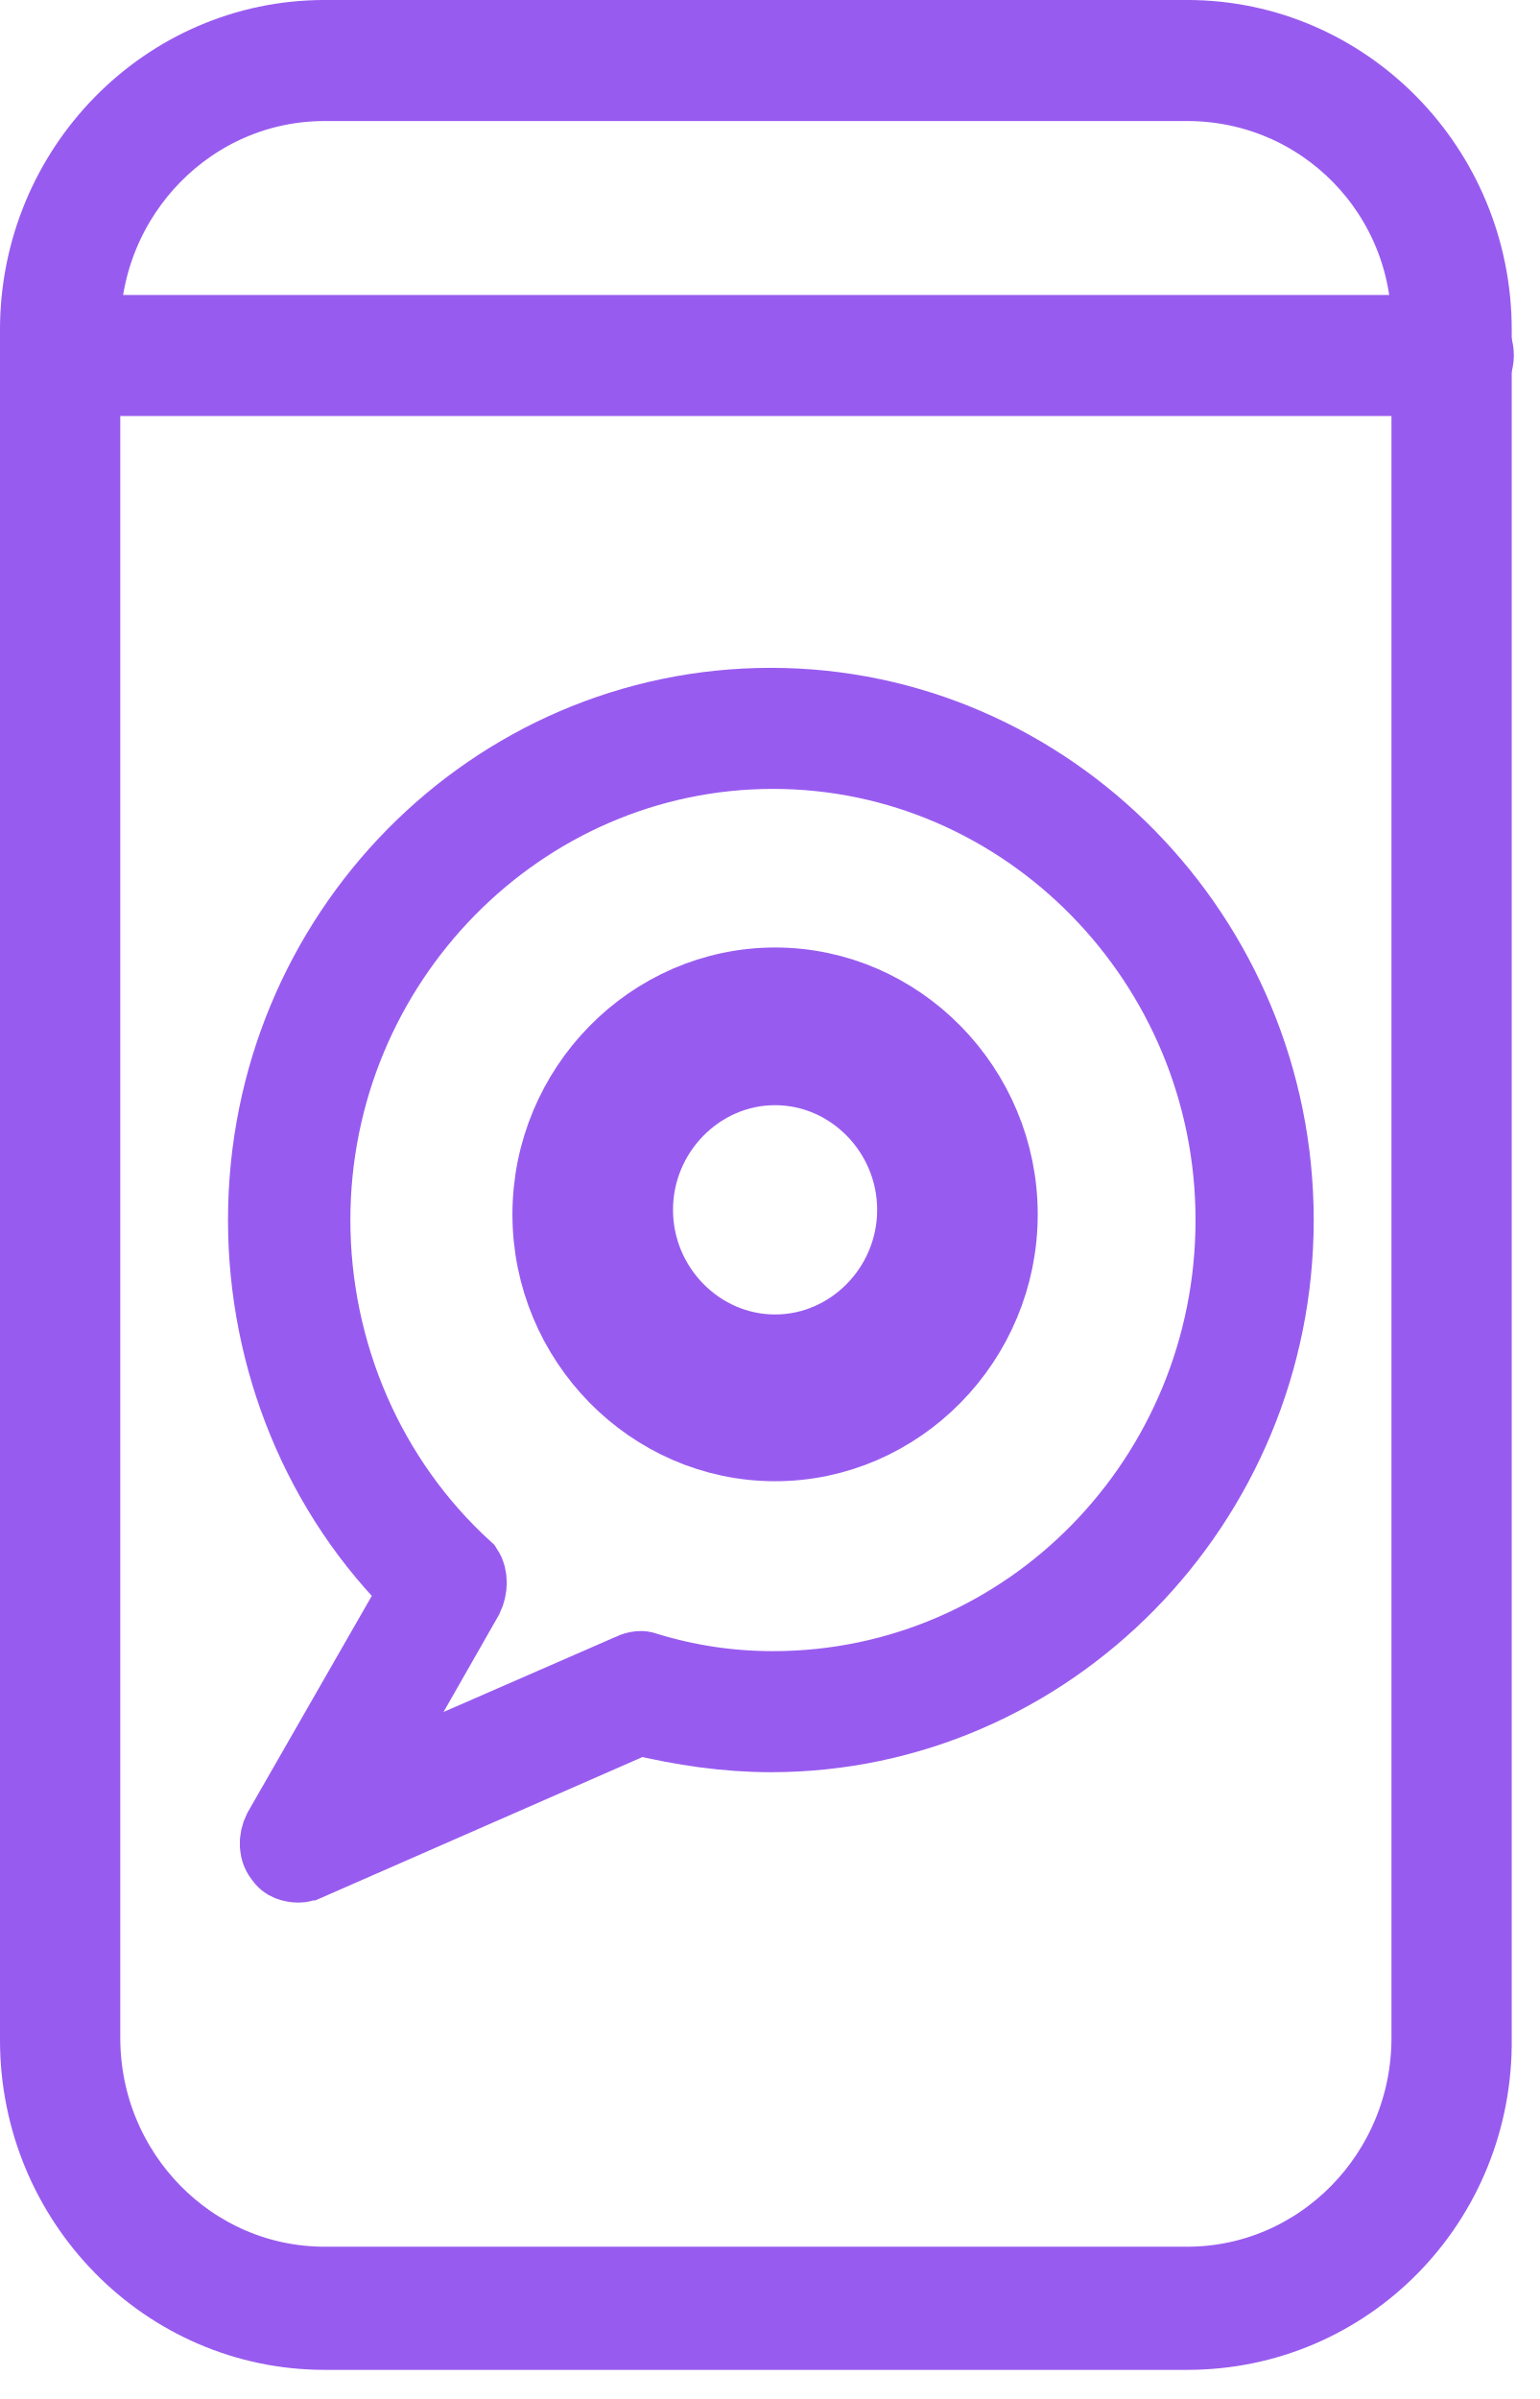
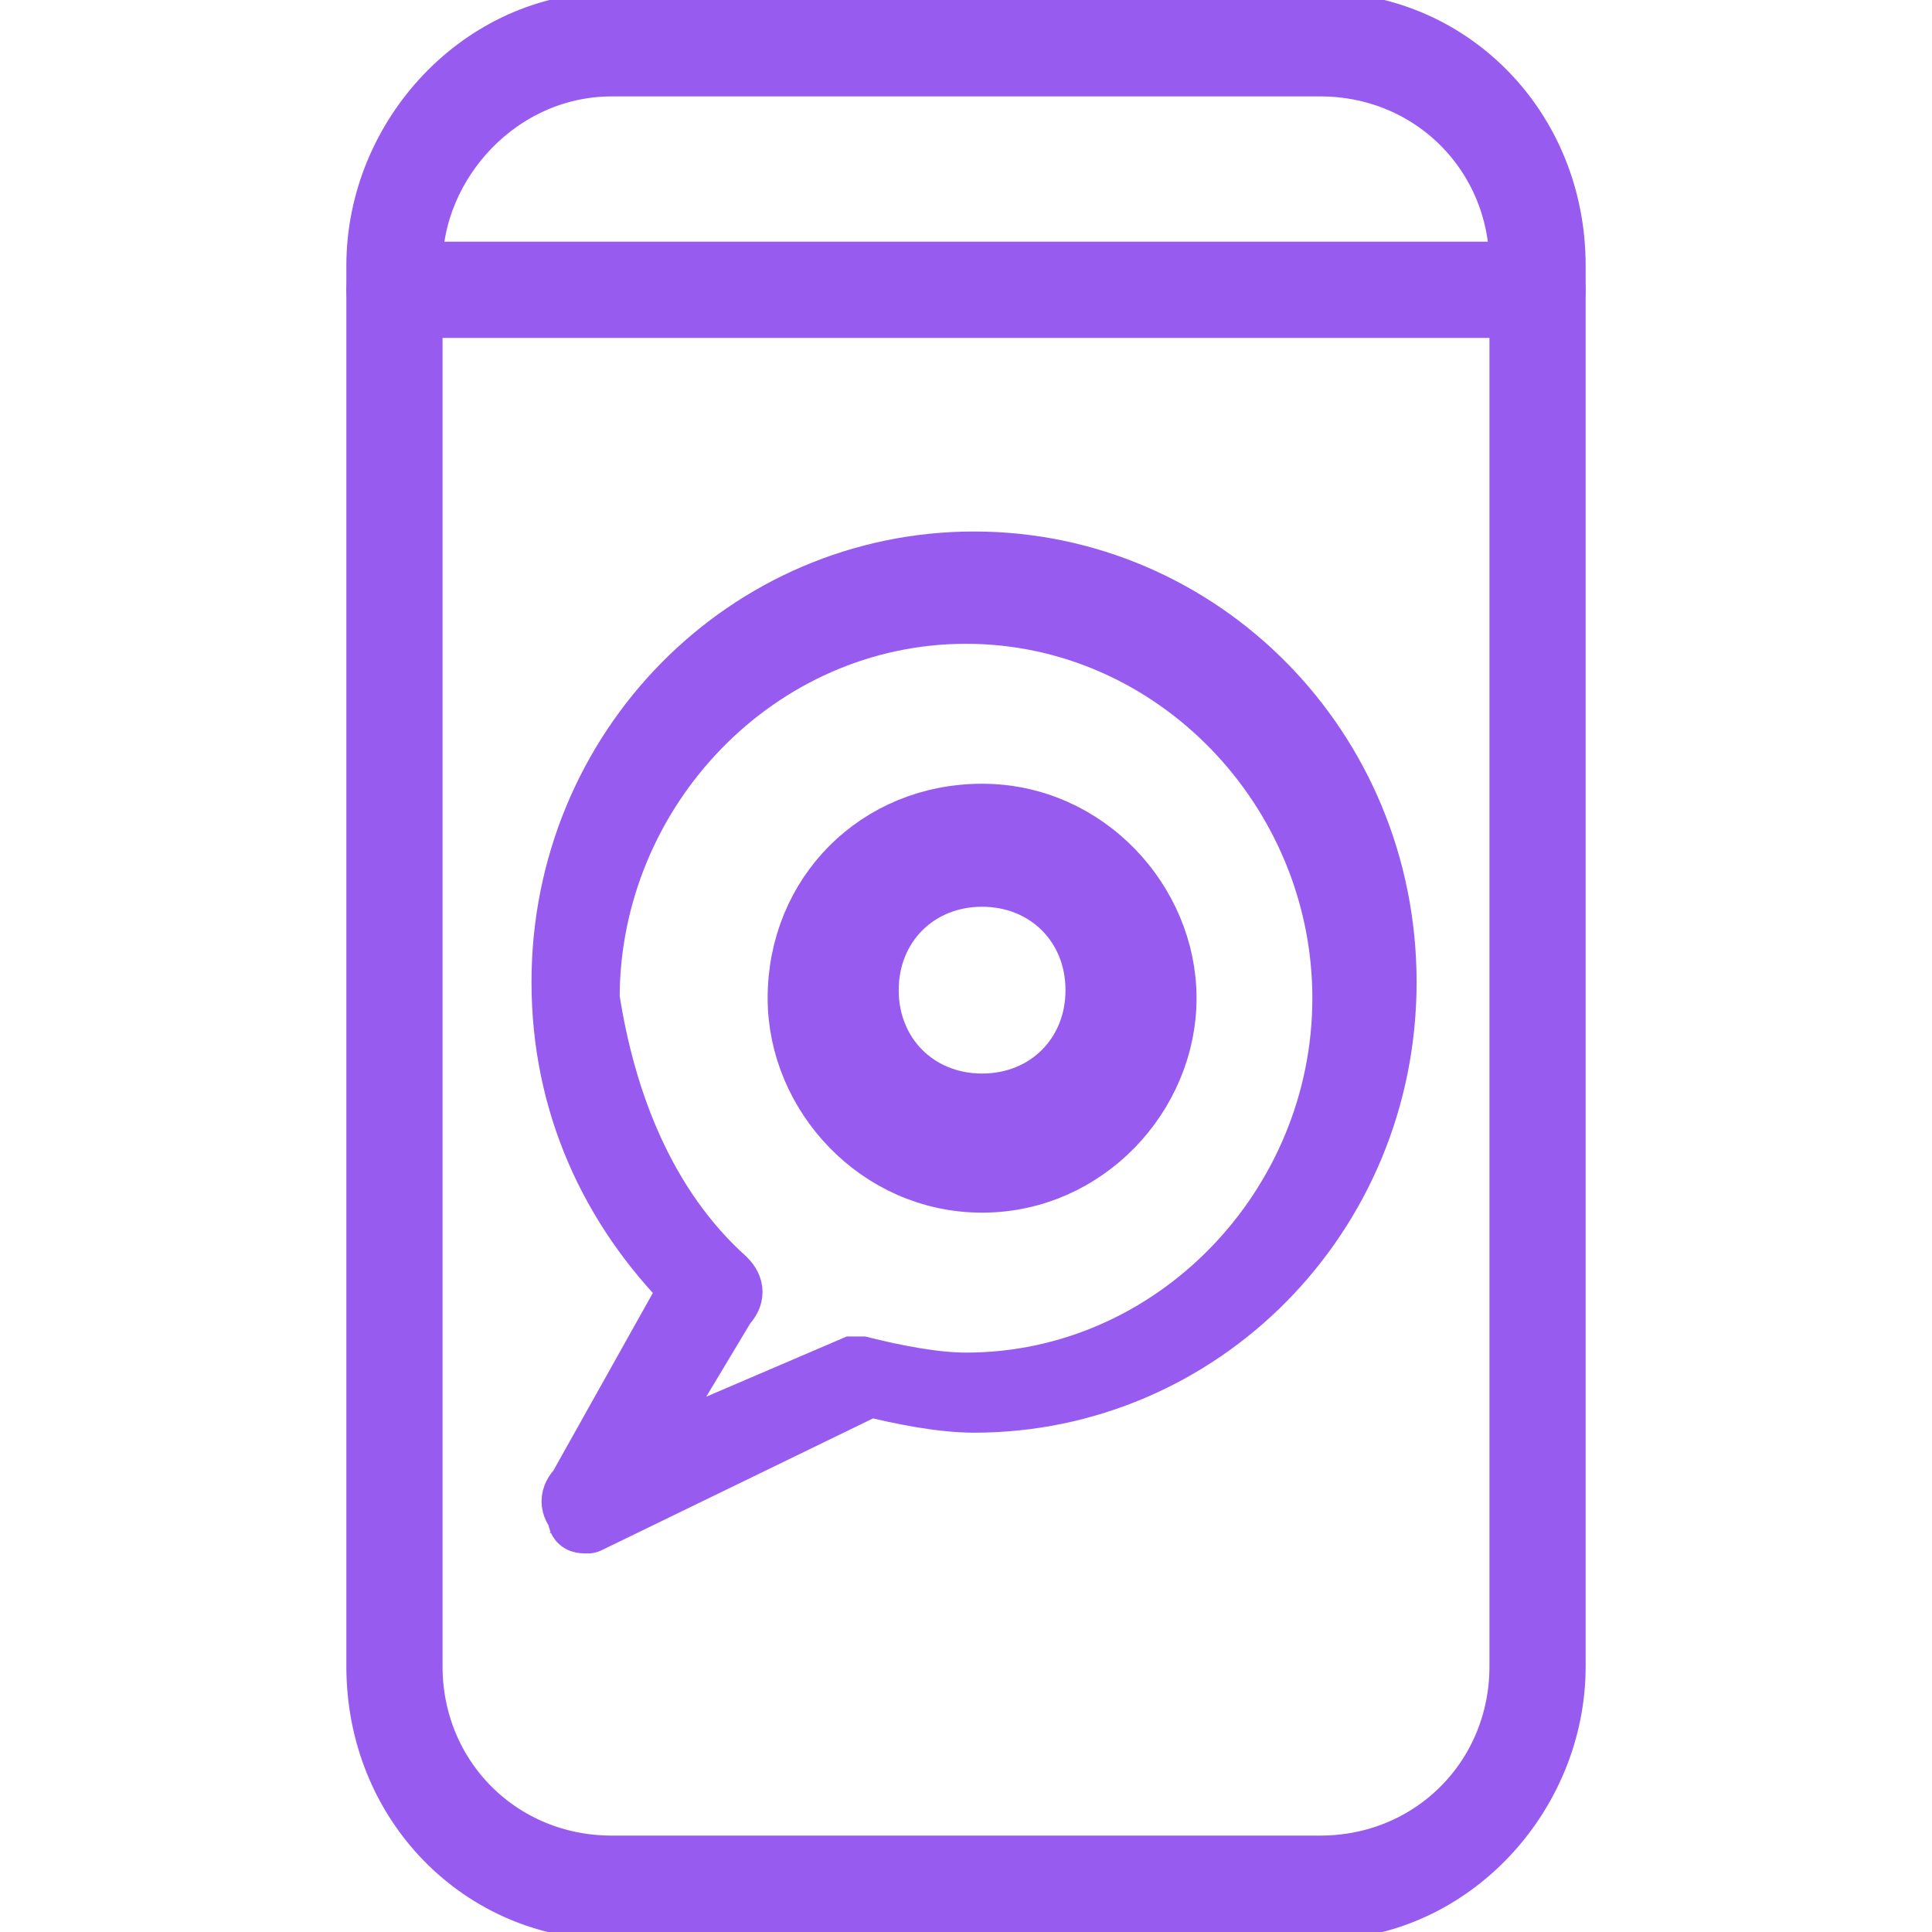
- <svg xmlns="http://www.w3.org/2000/svg" width="43" height="67" viewBox="0 0 43 67" fill="none">
-   <path d="M33.159 65.093H9.066C4.669 65.093 1.093 61.452 1.093 56.974V9.213C1.093 4.735 4.669 1.093 9.066 1.093H33.159C37.555 1.093 41.131 4.735 41.131 9.213V56.914C41.19 61.452 37.614 65.093 33.159 65.093ZM9.066 2.287C5.314 2.287 2.266 5.392 2.266 9.213V56.914C2.266 60.735 5.314 63.84 9.066 63.84H33.159C36.91 63.84 39.959 60.735 39.959 56.914V9.213C40.017 5.392 36.969 2.287 33.159 2.287H9.066Z" fill="#985BEF" stroke="#985BEF" stroke-width="2.187" />
-   <path d="M40.604 10.526H1.68C1.328 10.526 1.094 10.287 1.094 9.929C1.094 9.571 1.328 9.332 1.68 9.332H40.604C40.956 9.332 41.19 9.571 41.19 9.929C41.19 10.287 40.897 10.526 40.604 10.526Z" fill="#985BEF" stroke="#985BEF" stroke-width="2.187" />
-   <path d="M8.342 52.043C8.166 52.043 7.99 51.983 7.931 51.864C7.755 51.685 7.755 51.386 7.873 51.148L11.742 44.401C8.987 41.715 7.462 37.954 7.462 34.073C7.462 26.133 13.793 19.745 21.531 19.745C29.269 19.745 35.6 26.192 35.6 34.073C35.6 41.954 29.269 48.401 21.531 48.401C20.3 48.401 19.069 48.222 17.838 47.924L8.576 51.983C8.518 51.983 8.459 52.043 8.342 52.043ZM12.973 44.581L9.807 50.133L17.604 46.73C17.721 46.67 17.897 46.61 18.014 46.67C19.186 47.028 20.359 47.207 21.59 47.207C28.742 47.207 34.486 41.297 34.486 34.073C34.486 26.849 28.683 20.939 21.59 20.939C14.497 20.939 8.693 26.849 8.693 34.073C8.693 37.775 10.218 41.357 12.973 43.864C13.09 44.043 13.09 44.342 12.973 44.581Z" fill="#985BEF" stroke="#985BEF" stroke-width="2.187" />
-   <path d="M21.649 40.368C18.17 40.368 15.313 37.458 15.313 33.915C15.313 30.372 18.17 27.462 21.649 27.462C25.128 27.462 27.985 30.372 27.985 33.915C27.985 37.458 25.128 40.368 21.649 40.368ZM21.649 29.866C19.537 29.866 17.798 31.638 17.798 33.789C17.798 35.94 19.537 37.711 21.649 37.711C23.761 37.711 25.5 35.94 25.5 33.789C25.5 31.638 23.761 29.866 21.649 29.866Z" fill="#985BEF" stroke="#985BEF" stroke-width="2" />
+ <svg xmlns="http://www.w3.org/2000/svg" version="1.1" id="Layer_1" x="0px" y="0px" viewBox="0 0 24 24" style="enable-background:new 0 0 24 24;" xml:space="preserve">
+   <style type="text/css">
+ 	.st0{fill:#985BEF;stroke:#985BEF;stroke-width:0.795;}
+ 	.st1{fill:#985BEF;stroke:#985BEF;stroke-width:0.728;}
+ </style>
+   <g>
+     <path class="st0" d="M16.4,23.7H7.6c-1.6,0-2.9-1.3-2.9-3V3.3c0-1.6,1.3-3,2.9-3h8.8c1.6,0,2.9,1.3,2.9,3v17.4   C19.3,22.3,18,23.7,16.4,23.7z M7.6,0.8C6.2,0.8,5.1,2,5.1,3.3v17.4c0,1.4,1.1,2.5,2.5,2.5h8.8c1.4,0,2.5-1.1,2.5-2.5V3.3   c0-1.4-1.1-2.5-2.5-2.5H7.6z" />
+     <path class="st0" d="M19.1,3.8H4.9c-0.1,0-0.2-0.1-0.2-0.2c0-0.1,0.1-0.2,0.2-0.2h14.2c0.1,0,0.2,0.1,0.2,0.2   C19.3,3.7,19.2,3.8,19.1,3.8z" />
+     <path class="st0" d="M7.3,18.9c-0.1,0-0.1,0-0.1-0.1c-0.1-0.1-0.1-0.2,0-0.3l1.4-2.5c-1-1-1.6-2.3-1.6-3.8c0-2.9,2.3-5.2,5.1-5.2   s5.1,2.3,5.1,5.2s-2.3,5.2-5.1,5.2c-0.4,0-0.9-0.1-1.3-0.2L7.3,18.9C7.4,18.9,7.4,18.9,7.3,18.9z M9,16.2l-1.2,2l2.8-1.2   c0,0,0.1,0,0.1,0c0.4,0.1,0.9,0.2,1.3,0.2c2.6,0,4.7-2.2,4.7-4.8s-2.1-4.8-4.7-4.8c-2.6,0-4.7,2.2-4.7,4.8C7.5,13.7,8,15,9,15.9   C9.1,16,9.1,16.1,9,16.2z" />
+     <path class="st1" d="M12.2,14.7c-1.3,0-2.3-1.1-2.3-2.3c0-1.3,1-2.3,2.3-2.3s2.3,1.1,2.3,2.3C14.5,13.6,13.5,14.7,12.2,14.7z    M12.2,10.9c-0.8,0-1.4,0.6-1.4,1.4c0,0.8,0.6,1.4,1.4,1.4c0.8,0,1.4-0.6,1.4-1.4C13.6,11.5,13,10.9,12.2,10.9z" />
+   </g>
</svg>
